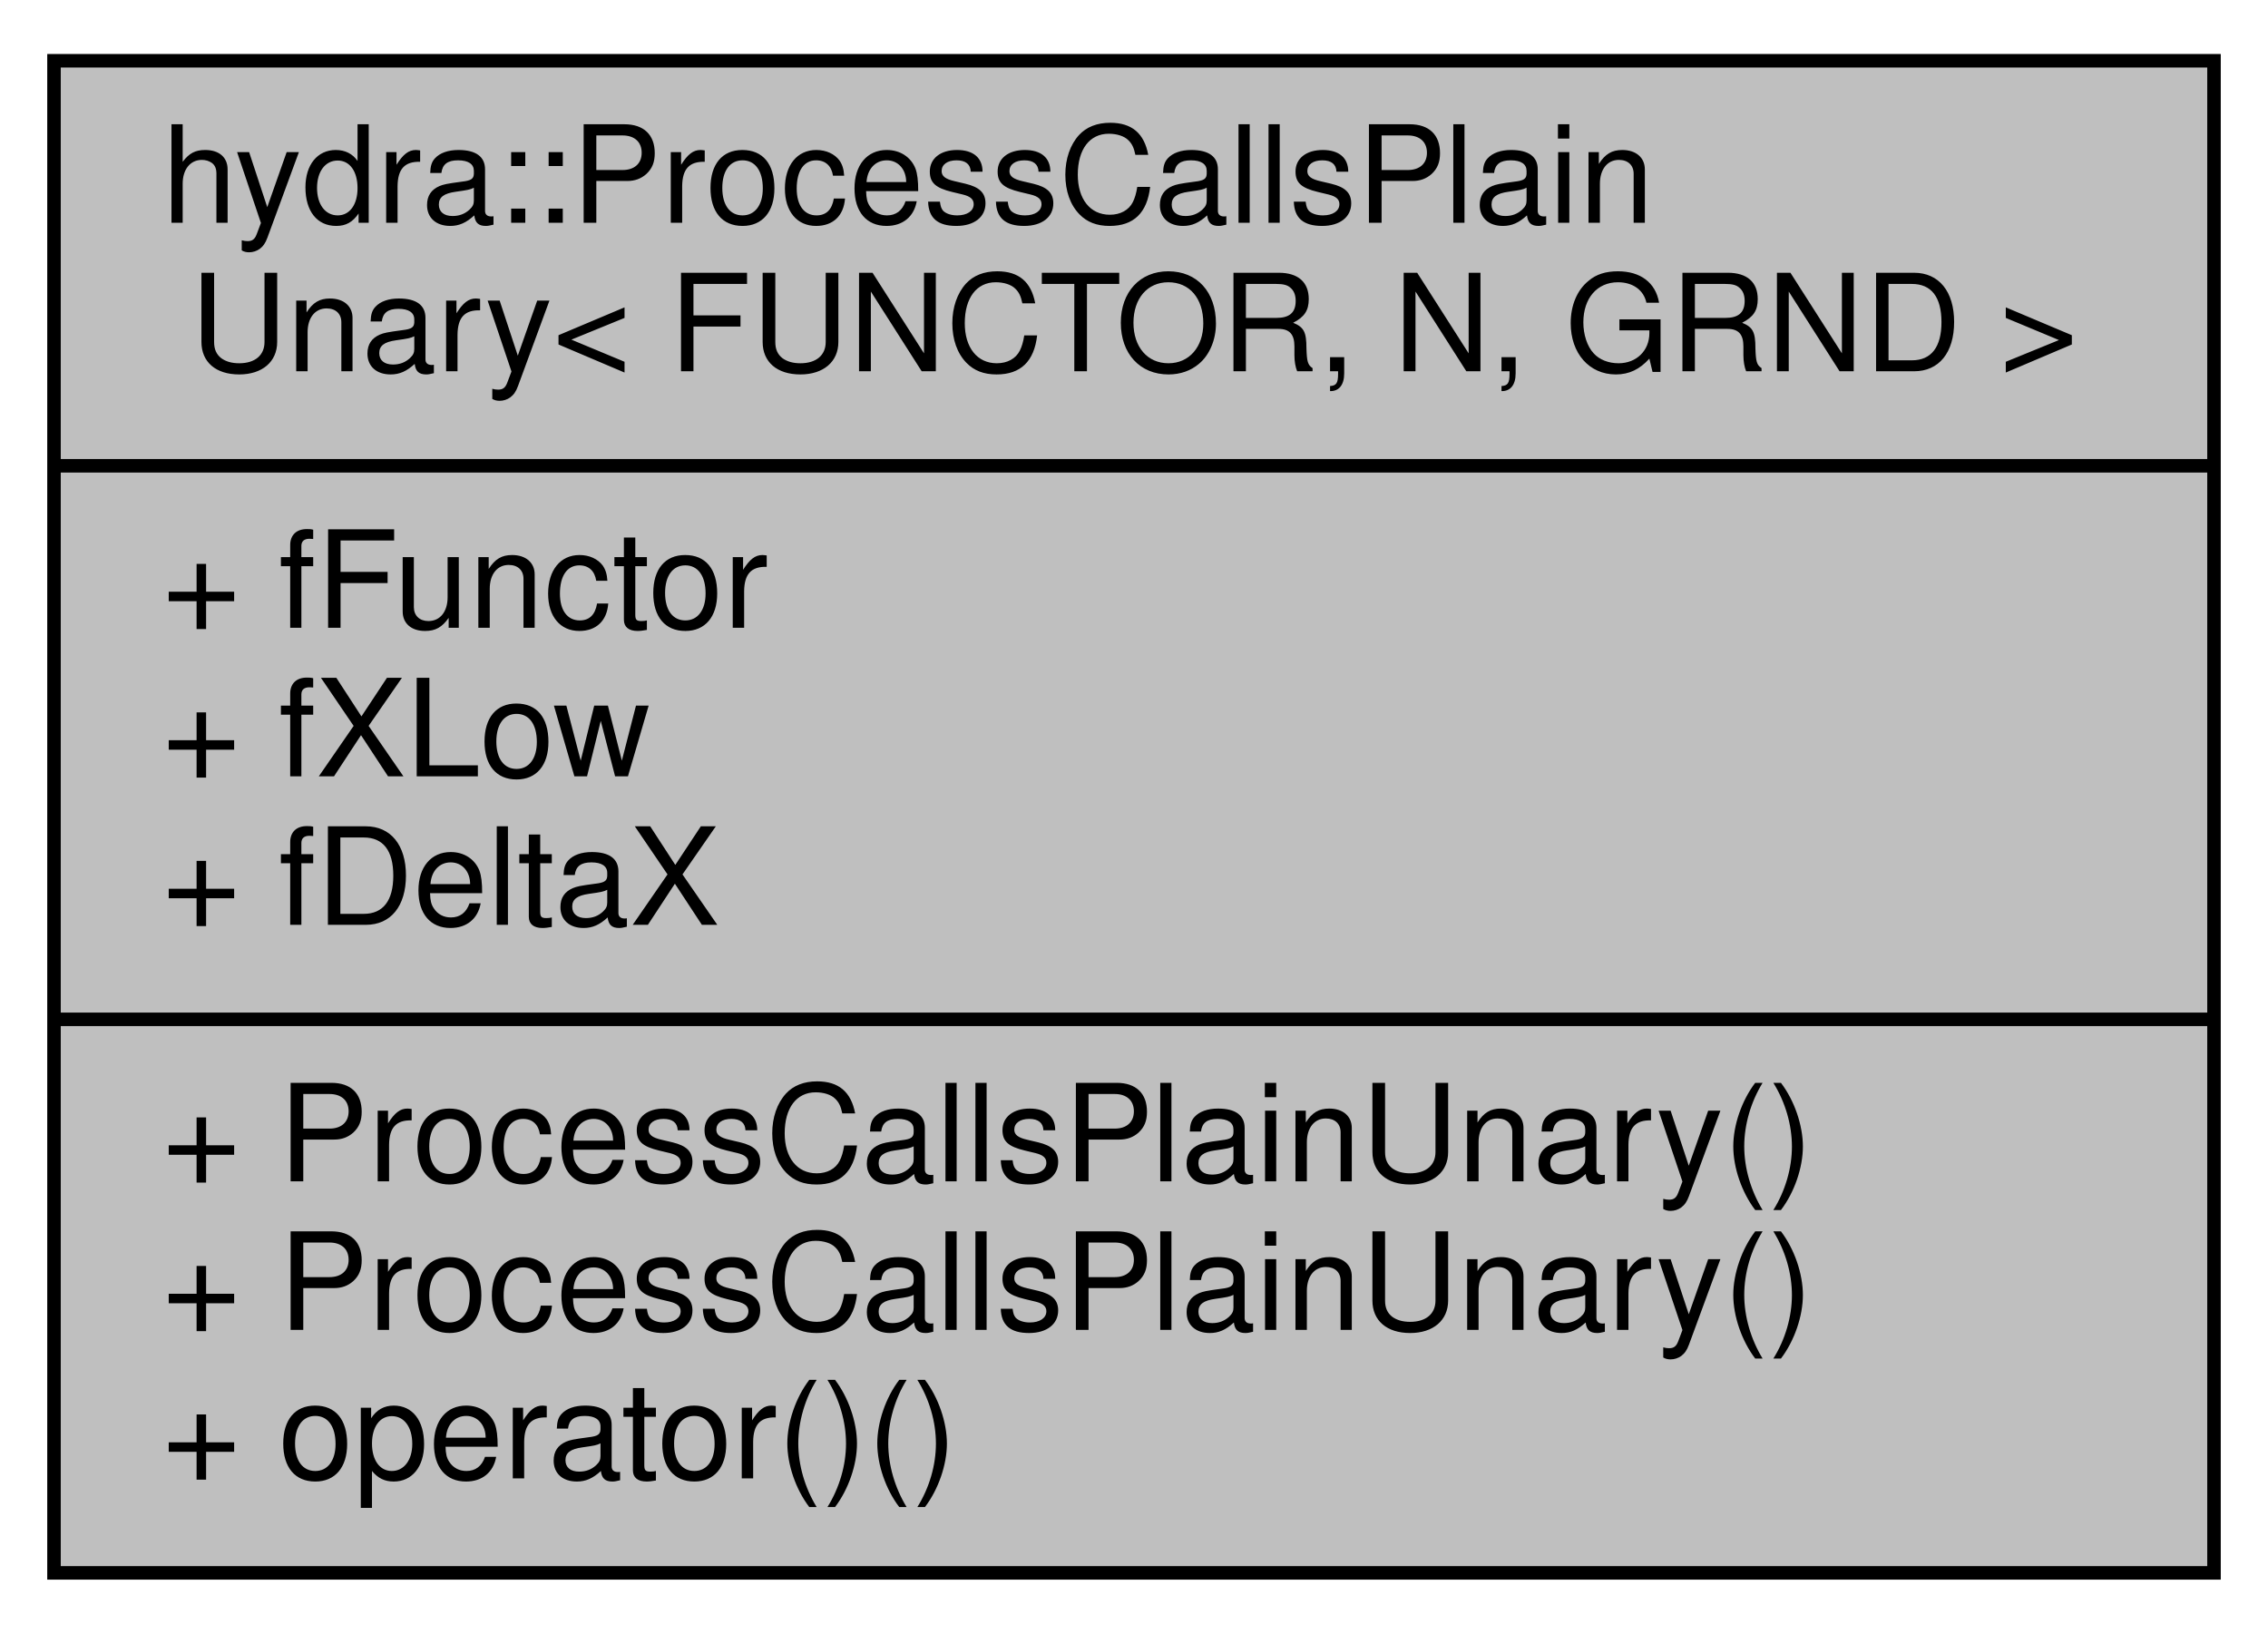
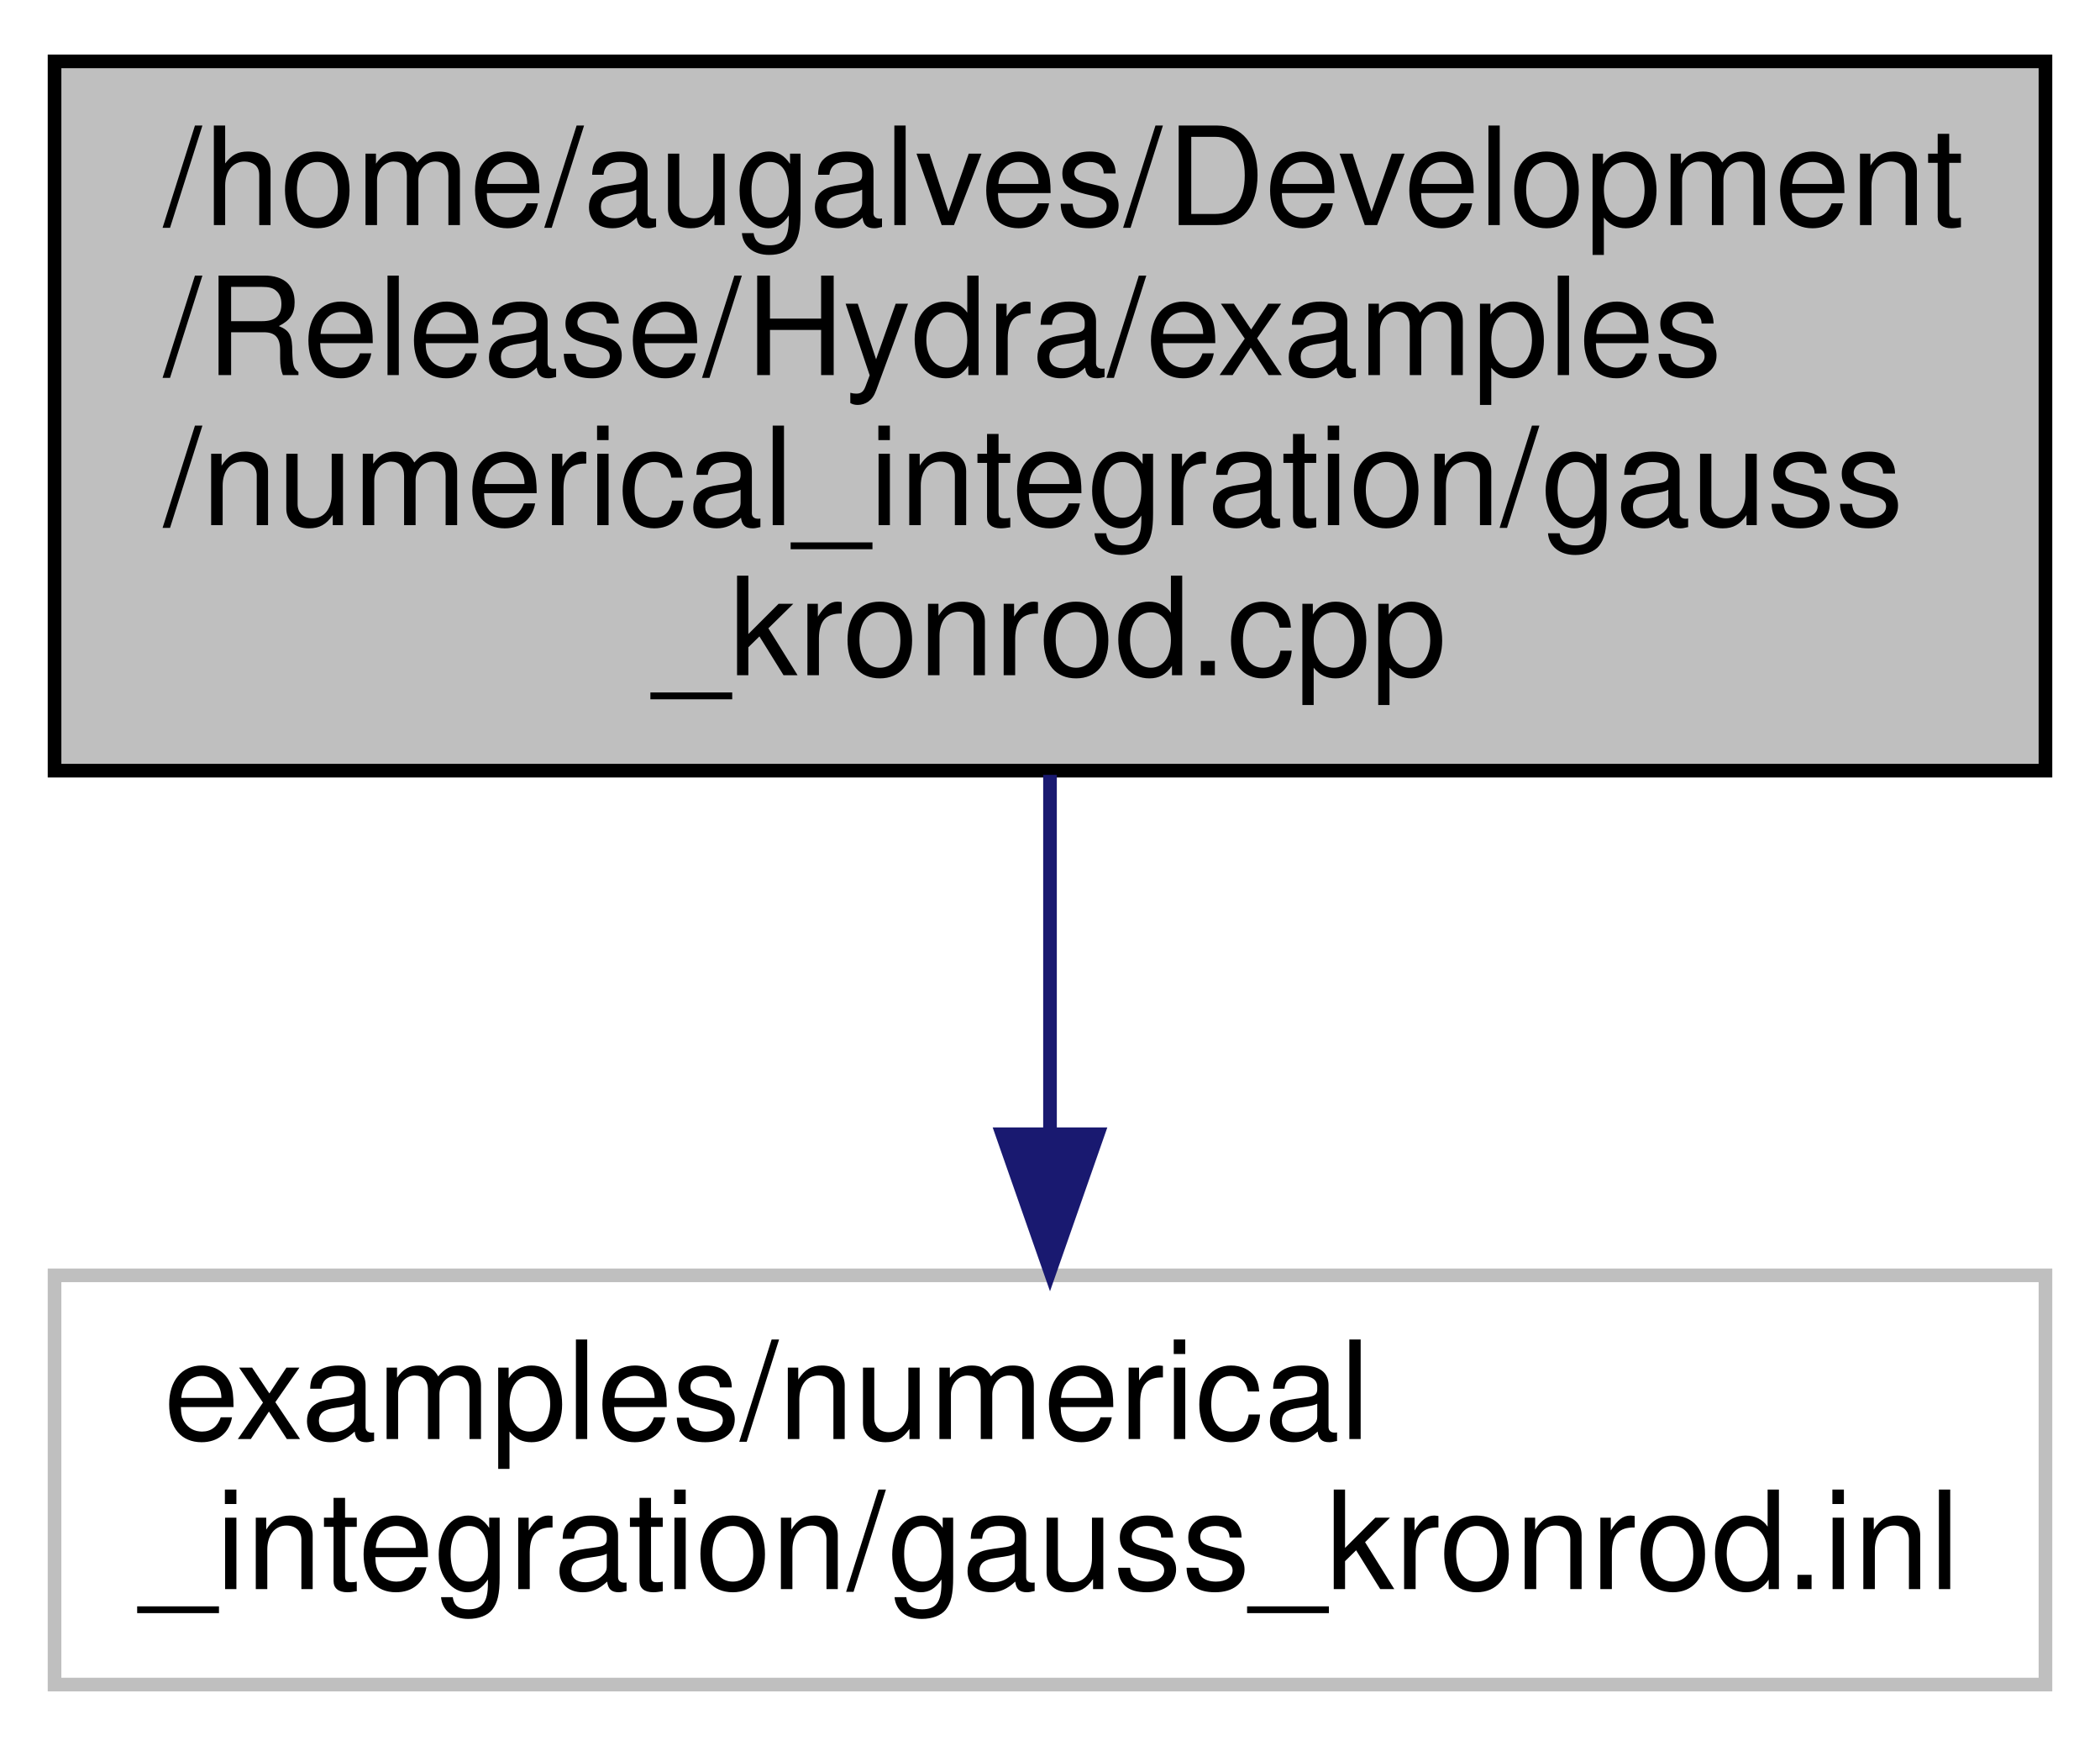
- <svg xmlns="http://www.w3.org/2000/svg" width="168pt" height="121pt" viewBox="0.00 0.00 168.00 121.00">
-   <g id="graph0" class="graph" transform="scale(1 1) rotate(0) translate(4 117)">
+ <svg xmlns="http://www.w3.org/2000/svg" width="154pt" height="128pt" viewBox="0.00 0.00 154.00 128.00">
+   <g id="graph0" class="graph" transform="scale(1 1) rotate(0) translate(4 124)">
    <g id="node1" class="node">
-       <polygon fill="#bfbfbf" stroke="black" points="0,-0.5 0,-112.5 160,-112.5 160,-0.5 0,-0.5" />
-       <text text-anchor="start" x="8" y="-100.5" font-family="Helvetica,sans-Serif" font-size="10.00">hydra::ProcessCallsPlain</text>
-       <text text-anchor="middle" x="80" y="-89.5" font-family="Helvetica,sans-Serif" font-size="10.00">Unary&lt; FUNCTOR, N, GRND &gt;</text>
-       <polyline fill="none" stroke="black" points="0,-82.5 160,-82.5 " />
-       <text text-anchor="start" x="8" y="-70.5" font-family="Helvetica,sans-Serif" font-size="10.00">+ fFunctor</text>
-       <text text-anchor="start" x="8" y="-59.5" font-family="Helvetica,sans-Serif" font-size="10.00">+ fXLow</text>
-       <text text-anchor="start" x="8" y="-48.5" font-family="Helvetica,sans-Serif" font-size="10.00">+ fDeltaX</text>
-       <polyline fill="none" stroke="black" points="0,-41.5 160,-41.5 " />
-       <text text-anchor="start" x="8" y="-29.5" font-family="Helvetica,sans-Serif" font-size="10.00">+ ProcessCallsPlainUnary()</text>
-       <text text-anchor="start" x="8" y="-18.5" font-family="Helvetica,sans-Serif" font-size="10.00">+ ProcessCallsPlainUnary()</text>
-       <text text-anchor="start" x="8" y="-7.5" font-family="Helvetica,sans-Serif" font-size="10.00">+ operator()()</text>
+       <polygon fill="#bfbfbf" stroke="black" points="0,-67.5 0,-119.5 146,-119.5 146,-67.5 0,-67.5" />
+       <text text-anchor="start" x="8" y="-107.5" font-family="Helvetica,sans-Serif" font-size="10.00">/home/augalves/Development</text>
+       <text text-anchor="start" x="8" y="-96.5" font-family="Helvetica,sans-Serif" font-size="10.00">/Release/Hydra/examples</text>
+       <text text-anchor="start" x="8" y="-85.5" font-family="Helvetica,sans-Serif" font-size="10.00">/numerical_integration/gauss</text>
+       <text text-anchor="middle" x="73" y="-74.5" font-family="Helvetica,sans-Serif" font-size="10.00">_kronrod.cpp</text>
+     </g>
+     <g id="node2" class="node">
+       <polygon fill="none" stroke="#bfbfbf" points="0,-0.5 0,-30.5 146,-30.5 146,-0.5 0,-0.5" />
+       <text text-anchor="start" x="8" y="-18.5" font-family="Helvetica,sans-Serif" font-size="10.00">examples/numerical</text>
+       <text text-anchor="middle" x="73" y="-7.5" font-family="Helvetica,sans-Serif" font-size="10.00">_integration/gauss_kronrod.inl</text>
+     </g>
+     <g id="edge1" class="edge">
+       <path fill="none" stroke="midnightblue" d="M73,-67.193C73,-58.786 73,-49.443 73,-41.091" />
+       <polygon fill="midnightblue" stroke="midnightblue" points="76.5,-40.845 73,-30.845 69.5,-40.845 76.5,-40.845" />
    </g>
  </g>
</svg>
